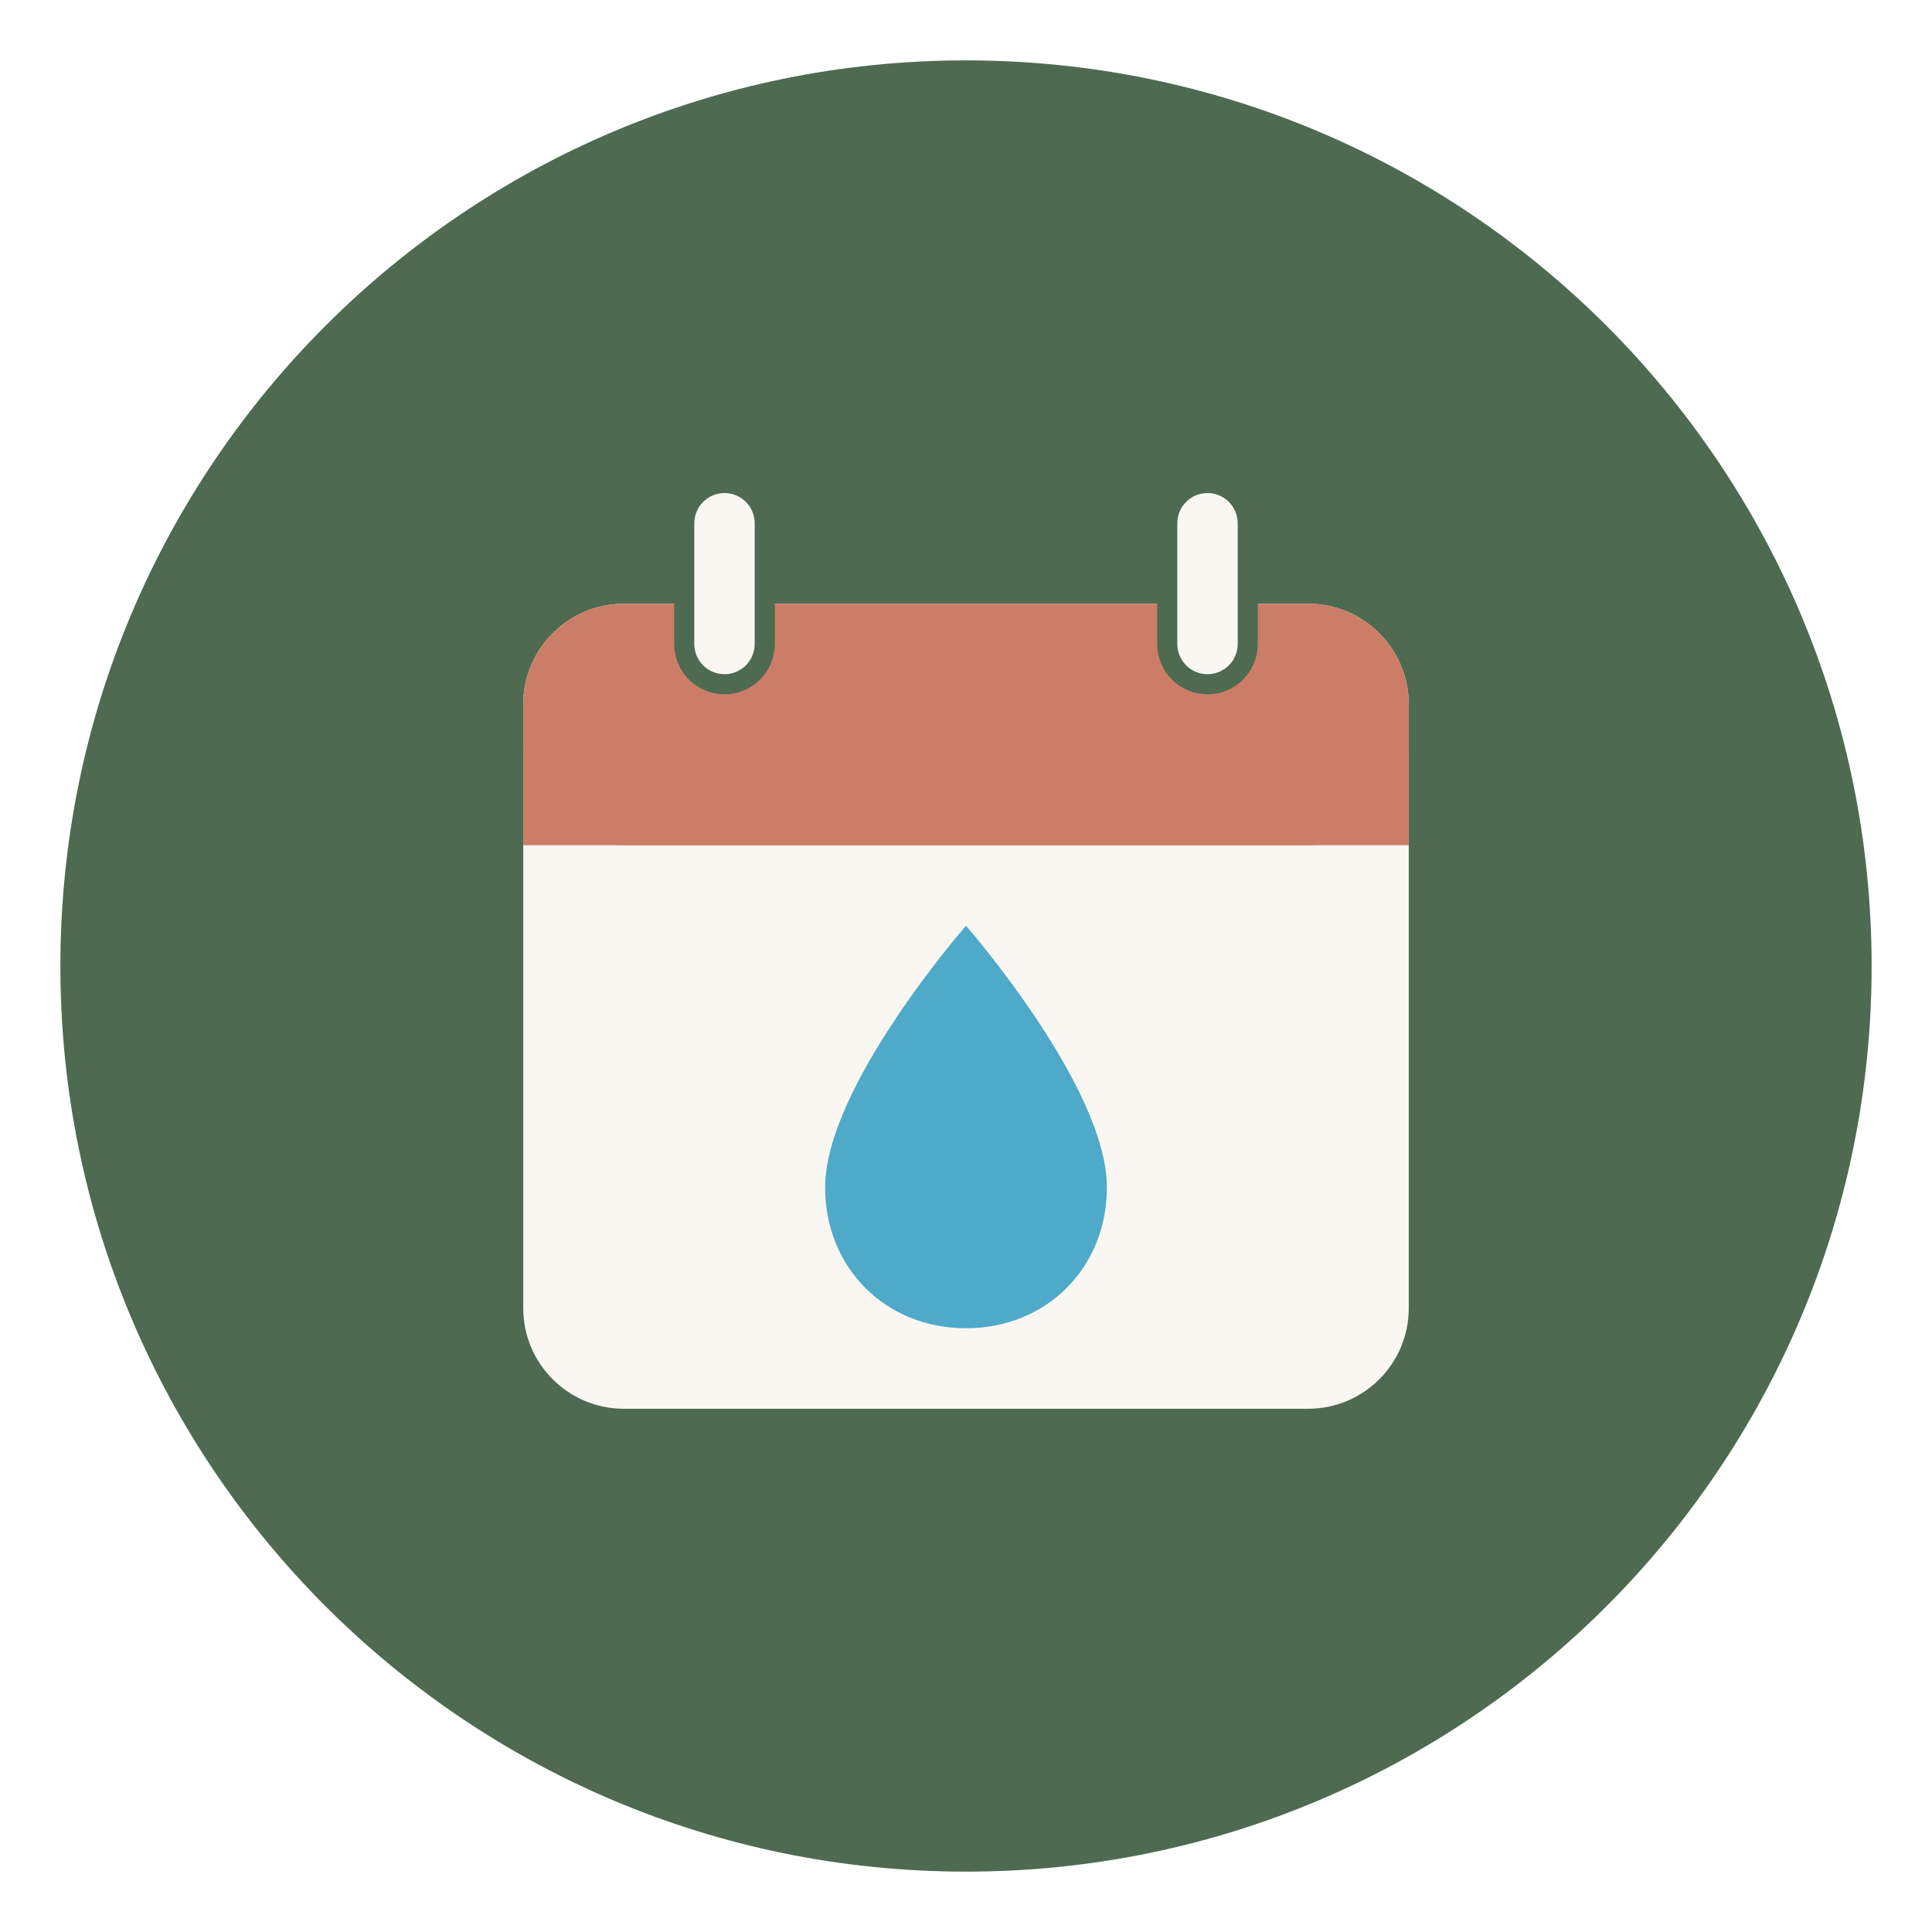
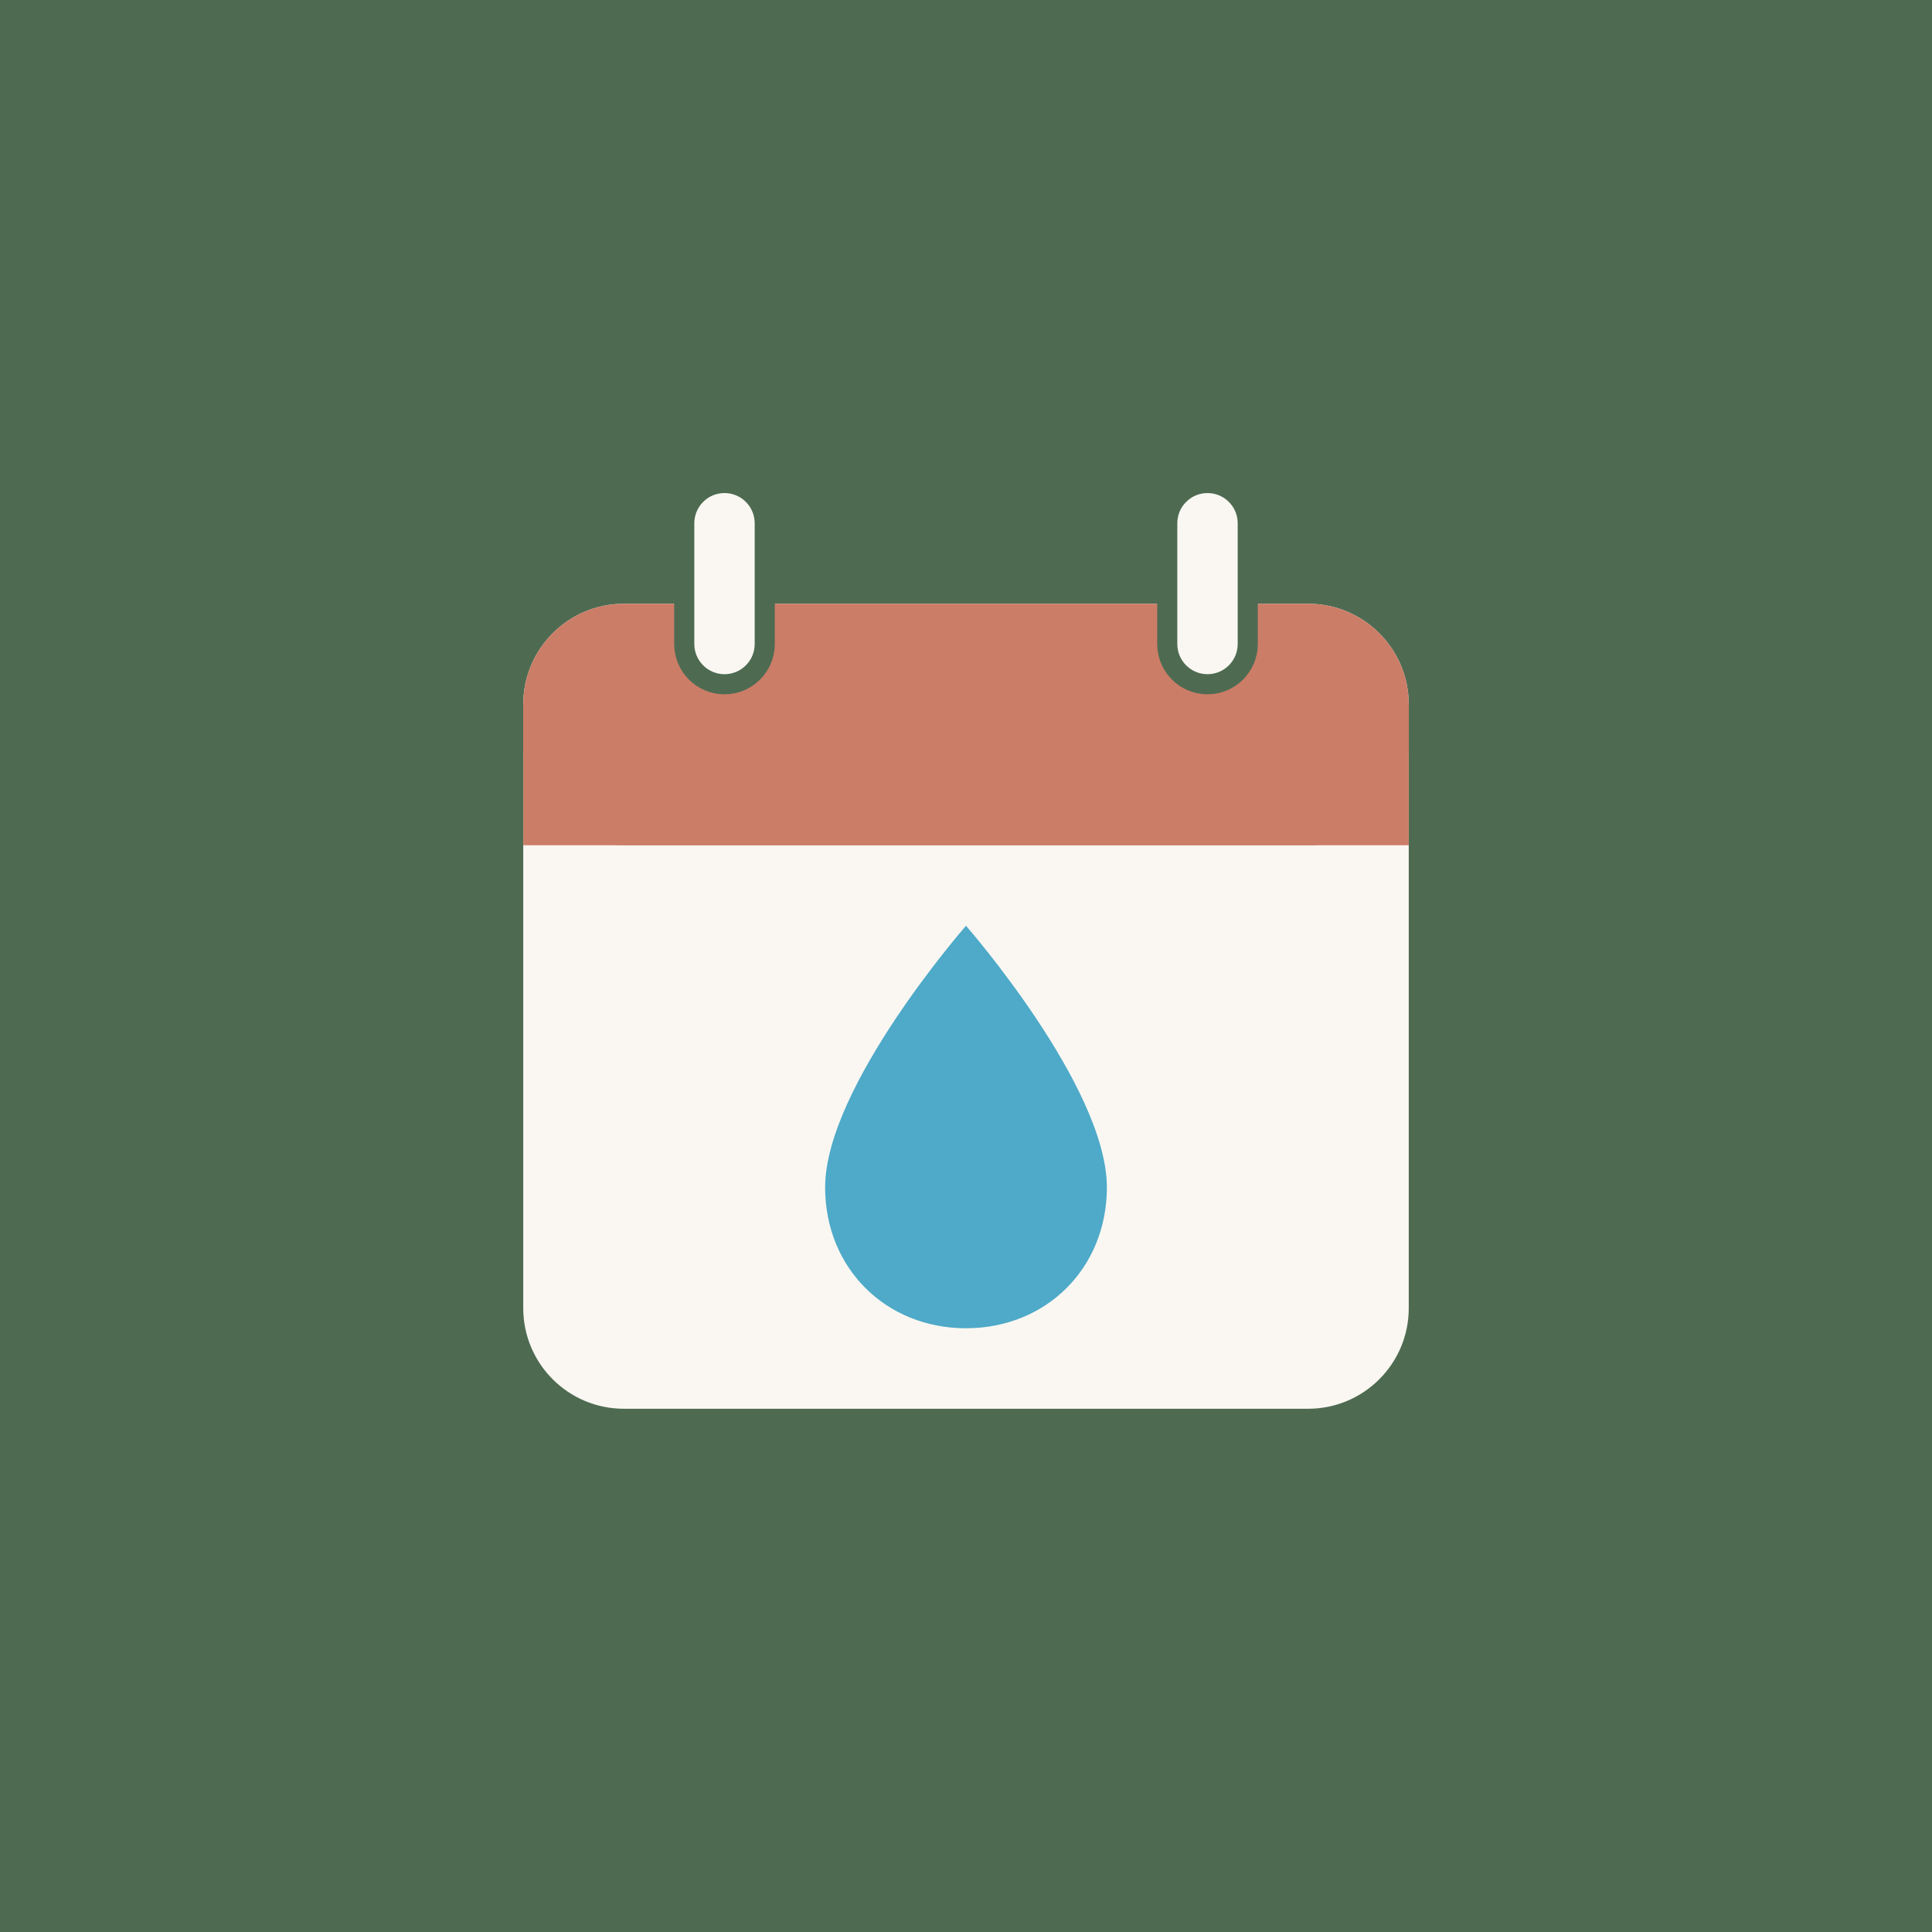
<svg xmlns="http://www.w3.org/2000/svg" viewBox="0 0 192 192" width="192" height="192">
-   <circle cx="96" cy="96" r="90" fill="#4e6b52" />
+   <rect width="192" height="192" fill="#4e6b52" />
  <rect x="52" y="60" width="88" height="80" rx="10" fill="#faf7f2" />
  <rect x="52" y="60" width="88" height="24" rx="10" fill="#cc7d67" />
  <rect x="52" y="70" width="88" height="14" fill="#cc7d67" />
  <rect x="68" y="48" width="8" height="20" rx="4" fill="#faf7f2" stroke="#4e6b52" stroke-width="2" />
  <rect x="116" y="48" width="8" height="20" rx="4" fill="#faf7f2" stroke="#4e6b52" stroke-width="2" />
  <path d="M96,92 C96,92 110,108 110,118 C110,126 104,132 96,132 C88,132 82,126 82,118 C82,108 96,92 96,92 Z" fill="#4eaac8" />
</svg>
